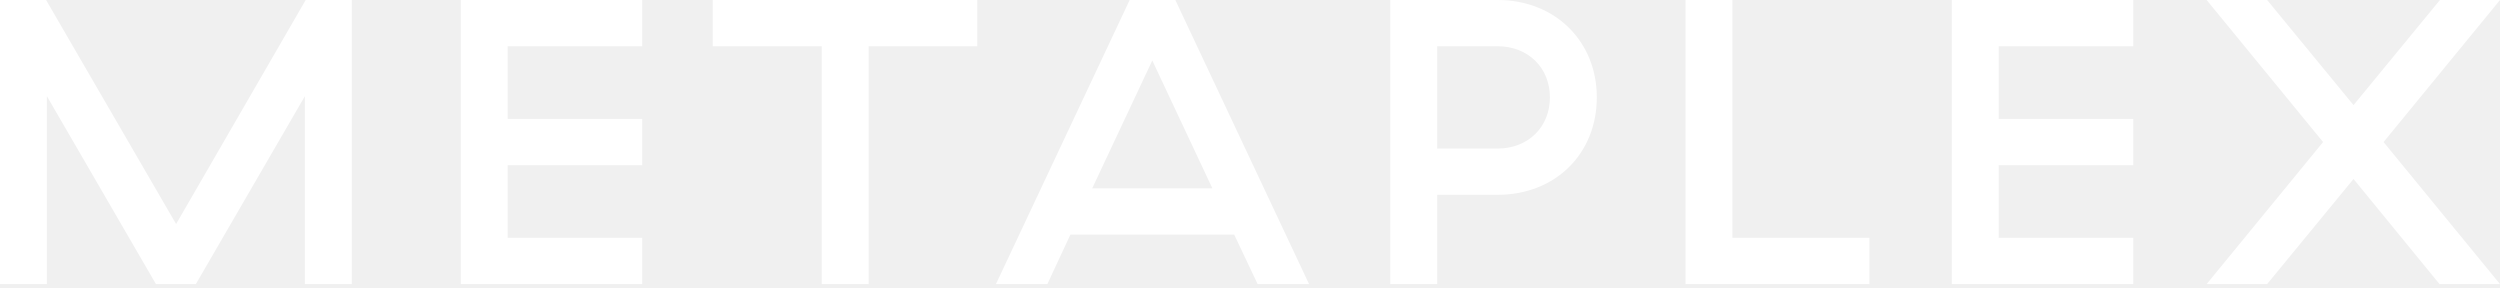
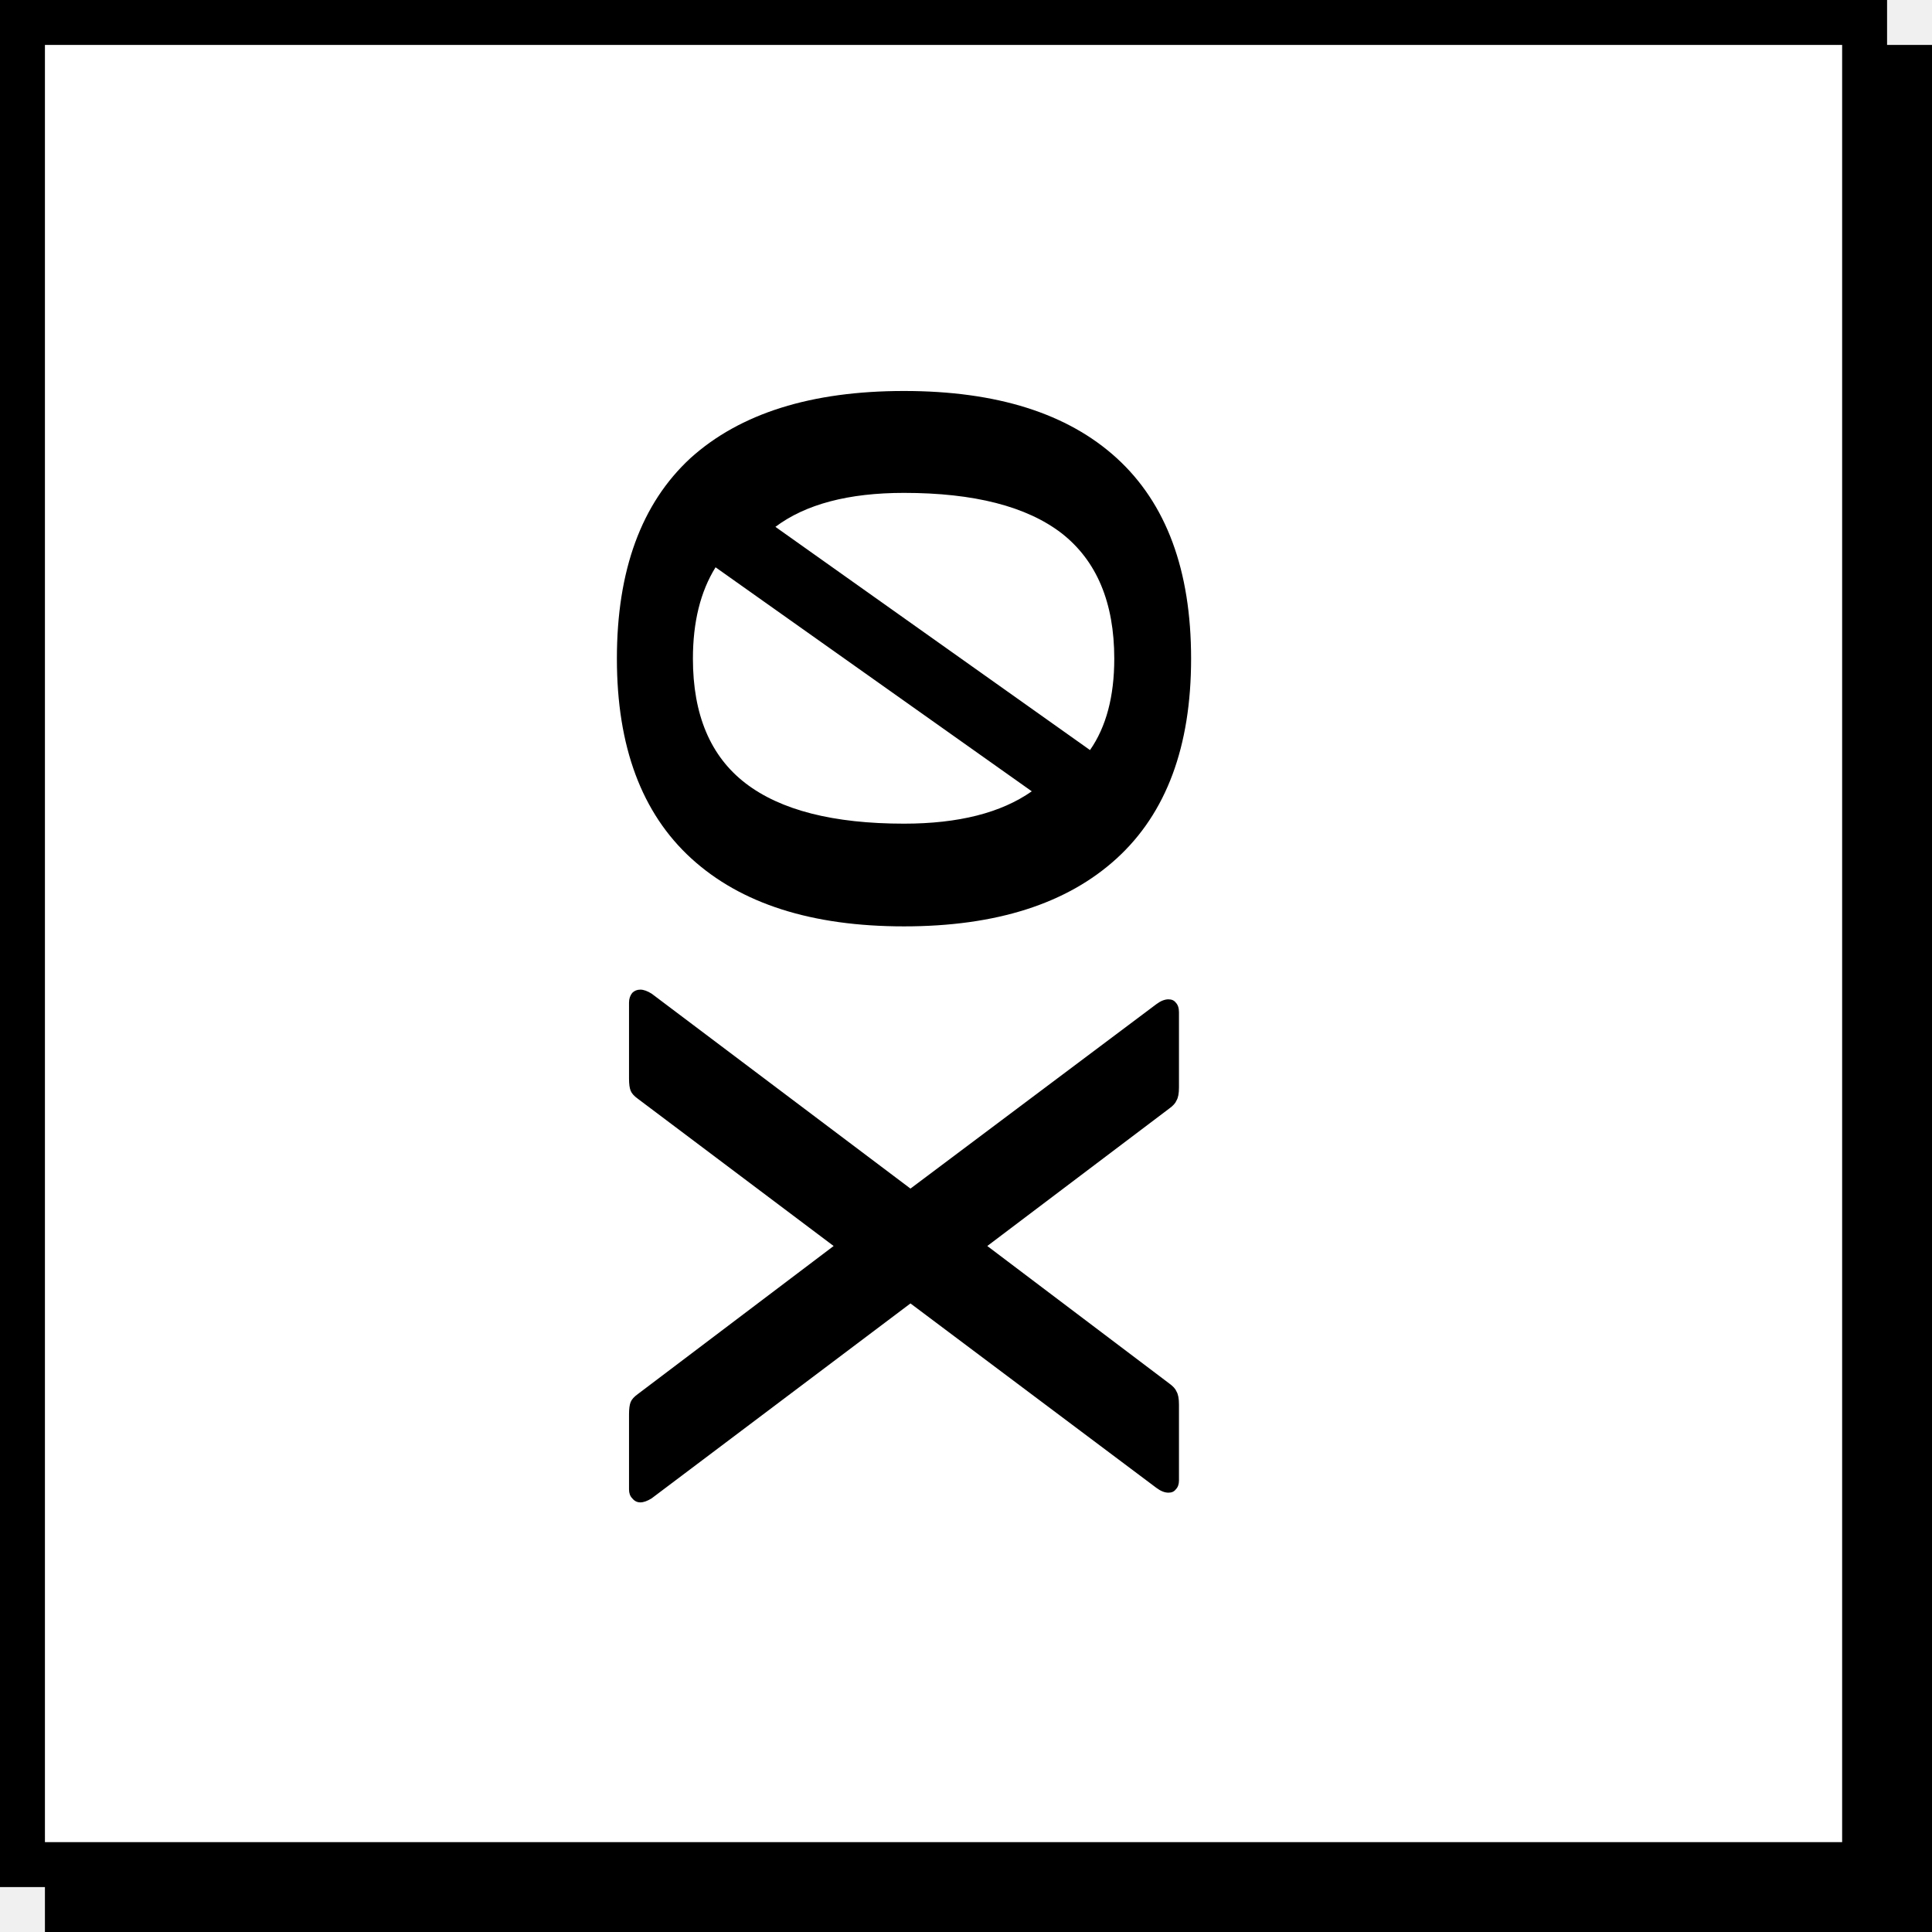
- <svg xmlns="http://www.w3.org/2000/svg" width="200" height="23" viewBox="0 0 200 23" fill="none">
-   <path d="M0 22.727H3.752V7.695L12.475 22.727H15.668L24.39 7.695V22.727H28.143V0H24.456L14.088 17.922L3.687 0H0V22.727Z" fill="white" />
-   <path d="M36.862 22.727H51.378V19.026H40.614V13.214H51.378V9.513H40.614V3.701H51.378V0H36.862V22.727Z" fill="white" />
-   <path d="M65.741 22.727H69.493V3.701H78.183V0H57.018V3.701H65.741V22.727Z" fill="white" />
-   <path d="M100.61 22.727H104.724L94.027 0H90.373L79.675 22.727H83.79L85.633 18.766H98.734L100.61 22.727ZM87.378 15.065L92.183 4.838L96.989 15.065H87.378Z" fill="white" />
-   <path d="M111.222 22.727H114.974V15.584H119.813C124.421 15.584 127.745 12.305 127.745 7.792C127.745 3.312 124.421 0 119.813 0H111.222V22.727ZM114.974 11.883V3.701H119.813C122.249 3.701 123.993 5.422 123.993 7.792C123.993 10.162 122.249 11.883 119.813 11.883H114.974Z" fill="white" />
-   <path d="M134.841 22.727H149.554V19.026H138.593V0H134.841V22.727Z" fill="white" />
-   <path d="M156.145 22.727H170.661V19.026H159.897V13.214H170.661V9.513H159.897V3.701H170.661V0H156.145V22.727Z" fill="white" />
-   <path d="M176.531 22.727H181.37L188.282 14.318L195.161 22.727H200L190.685 11.364L200 0H195.194L188.282 8.409L181.37 0H176.531L185.846 11.364L176.531 22.727Z" fill="white" />
+ <svg xmlns="http://www.w3.org/2000/svg" width="43" height="43" viewBox="0 0 43 43" fill="none">
+   <rect x="1" y="1" width="42" height="42" fill="black" />
+   <rect x="0.5" y="0.5" width="41" height="41" fill="white" stroke="black" />
+   <path d="M13.73 14.66C13.73 12.692 14.276 11.204 15.368 10.196C16.472 9.2 18.056 8.702 20.12 8.702C22.184 8.702 23.762 9.2 24.854 10.196C25.958 11.204 26.51 12.692 26.51 14.66C26.51 16.616 25.958 18.098 24.854 19.106C23.75 20.114 22.172 20.618 20.12 20.618C18.068 20.618 16.49 20.114 15.386 19.106C14.282 18.098 13.73 16.616 13.73 14.66ZM24.26 16.694C24.62 16.178 24.8 15.5 24.8 14.66C24.8 13.412 24.41 12.482 23.63 11.87C22.85 11.27 21.68 10.97 20.12 10.97C18.884 10.97 17.93 11.222 17.258 11.726L24.26 16.694ZM15.422 14.66C15.422 15.908 15.812 16.832 16.592 17.432C17.372 18.032 18.548 18.332 20.12 18.332C21.332 18.332 22.28 18.092 22.964 17.612L15.926 12.626C15.59 13.166 15.422 13.844 15.422 14.66ZM14 22.314C14 22.23 14.024 22.158 14.072 22.098C14.12 22.05 14.18 22.026 14.252 22.026C14.324 22.026 14.408 22.056 14.504 22.116L20.264 26.454L25.736 22.35C25.832 22.278 25.922 22.242 26.006 22.242C26.078 22.242 26.132 22.266 26.168 22.314C26.216 22.362 26.24 22.434 26.24 22.53L26.24 24.204C26.24 24.336 26.222 24.432 26.186 24.492C26.162 24.552 26.108 24.612 26.024 24.672L21.974 27.732L26.024 30.792C26.108 30.852 26.162 30.912 26.186 30.972C26.222 31.032 26.24 31.128 26.24 31.26L26.24 32.952C26.24 33.036 26.216 33.102 26.168 33.15C26.132 33.198 26.078 33.222 26.006 33.222C25.922 33.222 25.832 33.186 25.736 33.114L20.264 29.01L14.504 33.348C14.408 33.408 14.324 33.438 14.252 33.438C14.18 33.438 14.12 33.408 14.072 33.348C14.024 33.3 14 33.234 14 33.15L14 31.476C14 31.356 14.012 31.266 14.036 31.206C14.06 31.146 14.114 31.086 14.198 31.026L18.554 27.732L14.198 24.456C14.114 24.396 14.06 24.336 14.036 24.276C14.012 24.216 14 24.126 14 24.006L14 22.314Z" fill="black" />
</svg>
